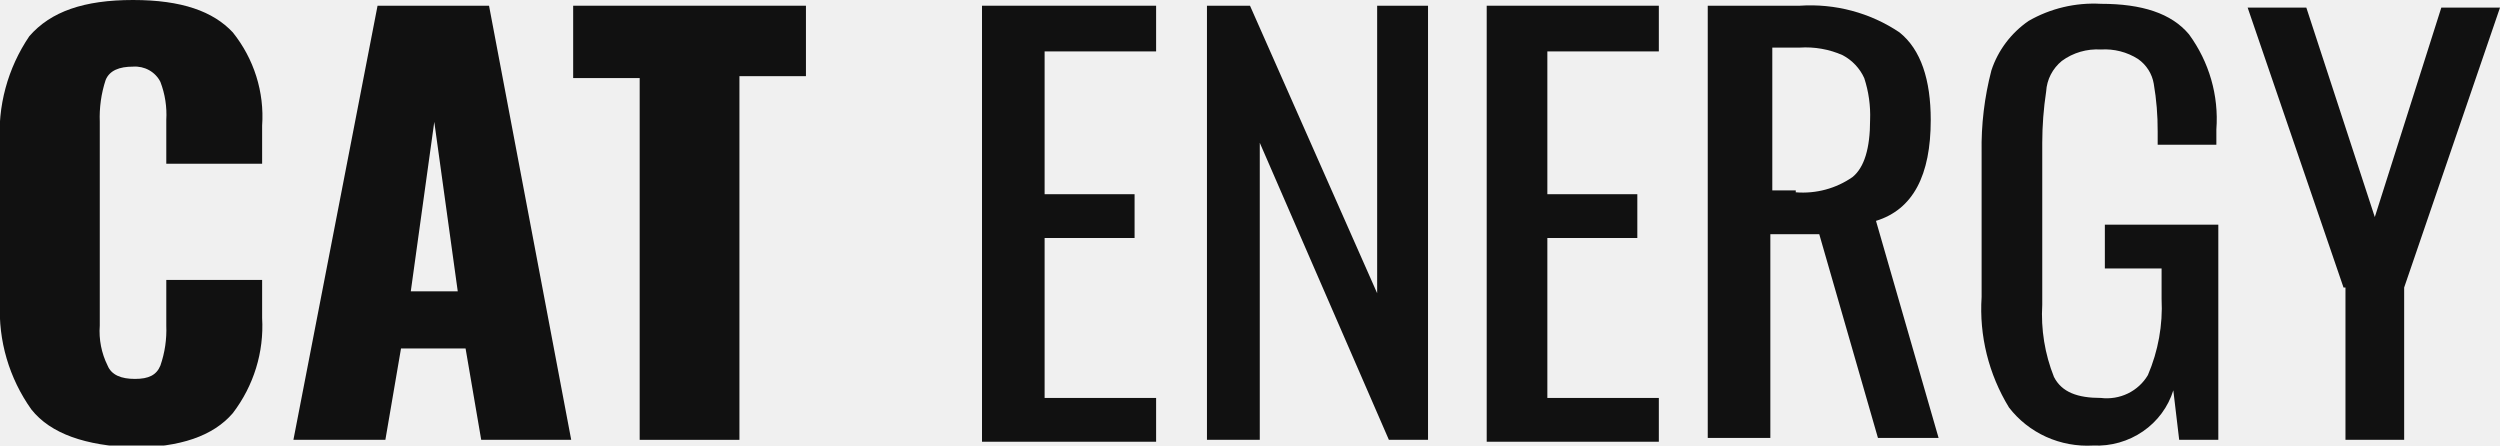
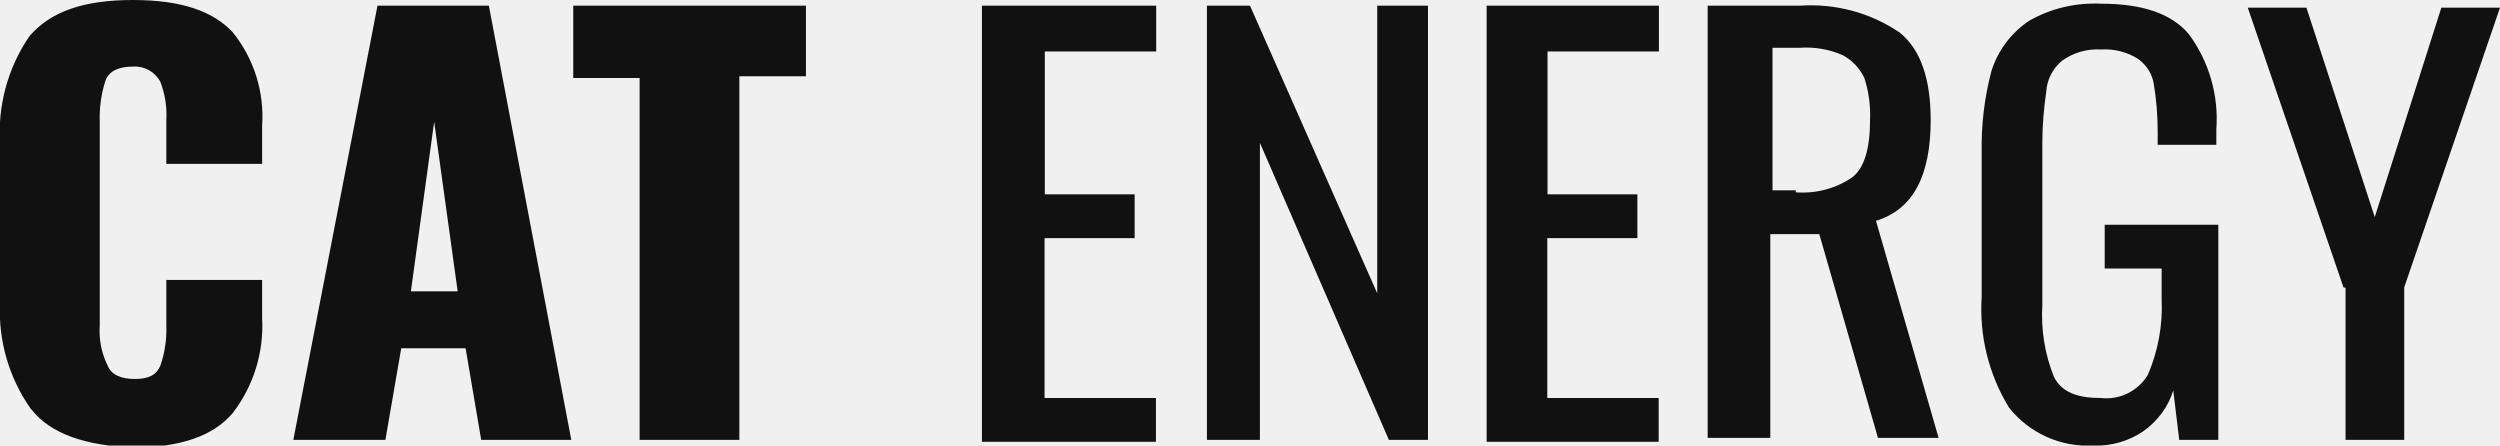
- <svg xmlns="http://www.w3.org/2000/svg" width="101" height="18" viewBox="0 0 101 18" fill="none">
-   <g clip-path="url(#clip0_37030_445)">
-     <path d="M1.264 16.538C0.37 15.276 -0.075 13.763 1.02073e-05 12.231V5.846C-0.108 4.298 0.308 2.757 1.185 1.462C2.055 0.462 3.398 0 5.374 0C7.35 0 8.614 0.462 9.405 1.308C10.263 2.379 10.685 3.721 10.59 5.077V6.615H6.718V4.846C6.749 4.323 6.668 3.799 6.48 3.308C6.38 3.109 6.221 2.945 6.024 2.835C5.827 2.725 5.6 2.676 5.374 2.692C4.821 2.692 4.426 2.846 4.268 3.231C4.089 3.777 4.009 4.35 4.031 4.923V13.154C3.989 13.71 4.098 14.267 4.347 14.769C4.505 15.154 4.9 15.308 5.453 15.308C6.006 15.308 6.322 15.154 6.48 14.769C6.66 14.249 6.74 13.702 6.718 13.154V11.308H10.59V12.846C10.67 14.224 10.251 15.585 9.405 16.692C8.614 17.615 7.271 18.077 5.374 18.077C3.477 18 2.055 17.538 1.264 16.538Z" fill="#111111" />
-     <path d="M15.253 0.231H19.757L23.077 17.769H19.441L18.809 14.077H16.201L15.569 17.769H11.854L15.253 0.231ZM18.493 11.769L17.545 4.923L16.596 11.769H18.493Z" fill="#111111" />
-     <path d="M25.843 3.154H23.156V0.231H32.56V3.077H29.873V17.769H25.843V3.154Z" fill="#111111" />
-     <path d="M39.752 0.231H46.707V2.077H42.202V7.846H45.837V9.615H42.202V16.077H46.707V17.846H39.673V0.231H39.752Z" fill="#111111" />
-     <path d="M48.761 0.231H50.5L55.637 11.846V0.231H57.692V17.769H56.111L50.895 5.769V17.769H48.761V0.231Z" fill="#111111" />
-     <path d="M60.063 0.231H67.017V2.077H62.513V7.846H66.148V9.615H62.513V16.077H67.017V17.846H60.063V0.231Z" fill="#111111" />
-     <path d="M69.072 0.231H72.707C74.138 0.135 75.559 0.514 76.738 1.308C77.607 2 78.002 3.231 78.002 4.846C78.002 7.077 77.291 8.462 75.79 8.923L78.319 17.692H75.869L73.498 9.462H71.522V17.692H68.993V0.231H69.072ZM72.549 7.769C73.364 7.835 74.176 7.617 74.841 7.154C75.315 6.769 75.552 6 75.552 4.846C75.574 4.273 75.494 3.7 75.315 3.154C75.138 2.762 74.832 2.437 74.446 2.231C73.902 1.989 73.304 1.884 72.707 1.923H71.601V7.692H72.549V7.769Z" fill="#111111" />
-     <path d="M81.163 16.462C80.342 15.117 79.956 13.562 80.057 12V6.154C80.038 5.039 80.171 3.927 80.452 2.846C80.717 2.039 81.244 1.337 81.954 0.846C82.836 0.338 83.854 0.097 84.878 0.154C86.537 0.154 87.723 0.538 88.434 1.385C89.252 2.502 89.644 3.862 89.541 5.231V5.846H87.17V5.308C87.173 4.663 87.121 4.02 87.012 3.385C86.945 2.983 86.718 2.623 86.379 2.385C85.935 2.101 85.408 1.966 84.878 2C84.311 1.965 83.75 2.128 83.297 2.462C83.111 2.614 82.96 2.802 82.851 3.013C82.742 3.225 82.679 3.456 82.665 3.692C82.561 4.38 82.508 5.074 82.507 5.769V12.308C82.449 13.304 82.61 14.301 82.981 15.231C83.297 15.846 83.93 16.077 84.878 16.077C85.252 16.122 85.632 16.059 85.97 15.895C86.307 15.73 86.587 15.473 86.775 15.154C87.192 14.181 87.381 13.13 87.328 12.077V10.846H85.036V9.077H89.62V17.769H88.039L87.802 15.769C87.595 16.439 87.163 17.023 86.576 17.427C85.989 17.831 85.28 18.033 84.562 18C83.909 18.037 83.256 17.916 82.663 17.648C82.07 17.379 81.555 16.972 81.163 16.462Z" fill="#111111" />
-     <path d="M94.678 11.615L90.805 0.308H93.176L95.942 8.769L98.629 0.308H101L97.128 11.615V17.769H94.757V11.615H94.678Z" fill="#111111" />
+ <svg xmlns="http://www.w3.org/2000/svg" viewBox="0 0 101 18" fill="none">
+   <g clip-path="url(#a)" fill="#111">
+     <path d="M1.26 16.54a6.86 6.86 0 0 1-1.26-4.3v-6.4c-.1-1.54.3-3.08 1.19-4.38.86-1 2.2-1.46 4.18-1.46 1.98 0 3.24.46 4.03 1.3a5.42 5.42 0 0 1 1.19 3.78v1.54h-3.87v-1.77a3.7 3.7 0 0 0-.24-1.54 1.16 1.16 0 0 0-1.1-.62c-.56 0-.95.16-1.11.54a4.85 4.85 0 0 0-.24 1.7v8.22c-.04.56.07 1.12.32 1.62.15.38.55.54 1.1.54.56 0 .87-.16 1.03-.54.18-.52.26-1.07.24-1.62v-1.84h3.87v1.54a5.77 5.77 0 0 1-1.19 3.84c-.79.93-2.13 1.39-4.03 1.39-1.9-.08-3.32-.54-4.1-1.54Zm13.99-16.31h4.5l3.33 17.54h-3.64l-.63-3.7h-2.6l-.64 3.7h-3.72l3.4-17.54Zm3.24 11.54-.95-6.85-.94 6.85h1.9Zm7.35-8.62h-2.68v-2.92h9.4v2.85h-2.69v14.69h-4.03v-14.62Zm13.91-2.92h6.96v1.85h-4.5v5.77h3.63v1.77h-3.64v6.46h4.5v1.77h-7.03v-17.62h.08Zm9.01 0h1.74l5.14 11.62v-11.62h2.05v17.54h-1.58l-5.21-12v12h-2.14v-17.54Zm11.3 0h6.96v1.85h-4.5v5.77h3.63v1.77h-3.64v6.46h4.5v1.77h-6.95v-17.62Zm9.01 0h3.64c1.43-.1 2.85.28 4.03 1.08.87.69 1.26 1.92 1.26 3.54 0 2.23-.7 3.61-2.21 4.07l2.53 8.77h-2.45l-2.37-8.23h-1.98v8.23h-2.53v-17.46h.08Zm3.48 7.54c.81.06 1.63-.15 2.3-.62.47-.38.7-1.15.7-2.3a4.85 4.85 0 0 0-.23-1.7 2.04 2.04 0 0 0-.87-.92 3.69 3.69 0 0 0-1.74-.3h-1.1v5.76h.94v.08Zm8.61 8.69a7.61 7.61 0 0 1-1.1-4.46v-5.85c-.02-1.11.11-2.22.4-3.3.26-.81.78-1.51 1.5-2 .88-.51 1.9-.75 2.92-.7 1.66 0 2.84.39 3.55 1.23a5.77 5.77 0 0 1 1.11 3.85v.62h-2.37v-.54c0-.65-.05-1.29-.16-1.93-.06-.4-.3-.76-.63-1a2.5 2.5 0 0 0-1.5-.38 2.42 2.42 0 0 0-1.58.46 1.75 1.75 0 0 0-.63 1.23c-.1.69-.16 1.38-.16 2.08v6.54c-.06 1 .1 2 .47 2.92.32.62.95.85 1.9.85a1.96 1.96 0 0 0 1.89-.93 6.9 6.9 0 0 0 .56-3.07v-1.23h-2.3v-1.77h4.59v8.69h-1.58l-.24-2c-.2.67-.64 1.25-1.22 1.66-.6.4-1.3.6-2.02.57a4.05 4.05 0 0 1-3.4-1.54Zm13.52-4.84-3.87-11.31h2.37l2.76 8.46 2.69-8.46h2.37l-3.87 11.3v6.16h-2.37v-6.15h-.08Z" />
  </g>
  <defs>
-     <clipPath id="clip0_37030_445">
-       <rect width="101" height="18" fill="white" />
+     <clipPath id="a">
+       <path fill="#fff" d="M0 0h101v18h-101z" />
    </clipPath>
  </defs>
</svg>
